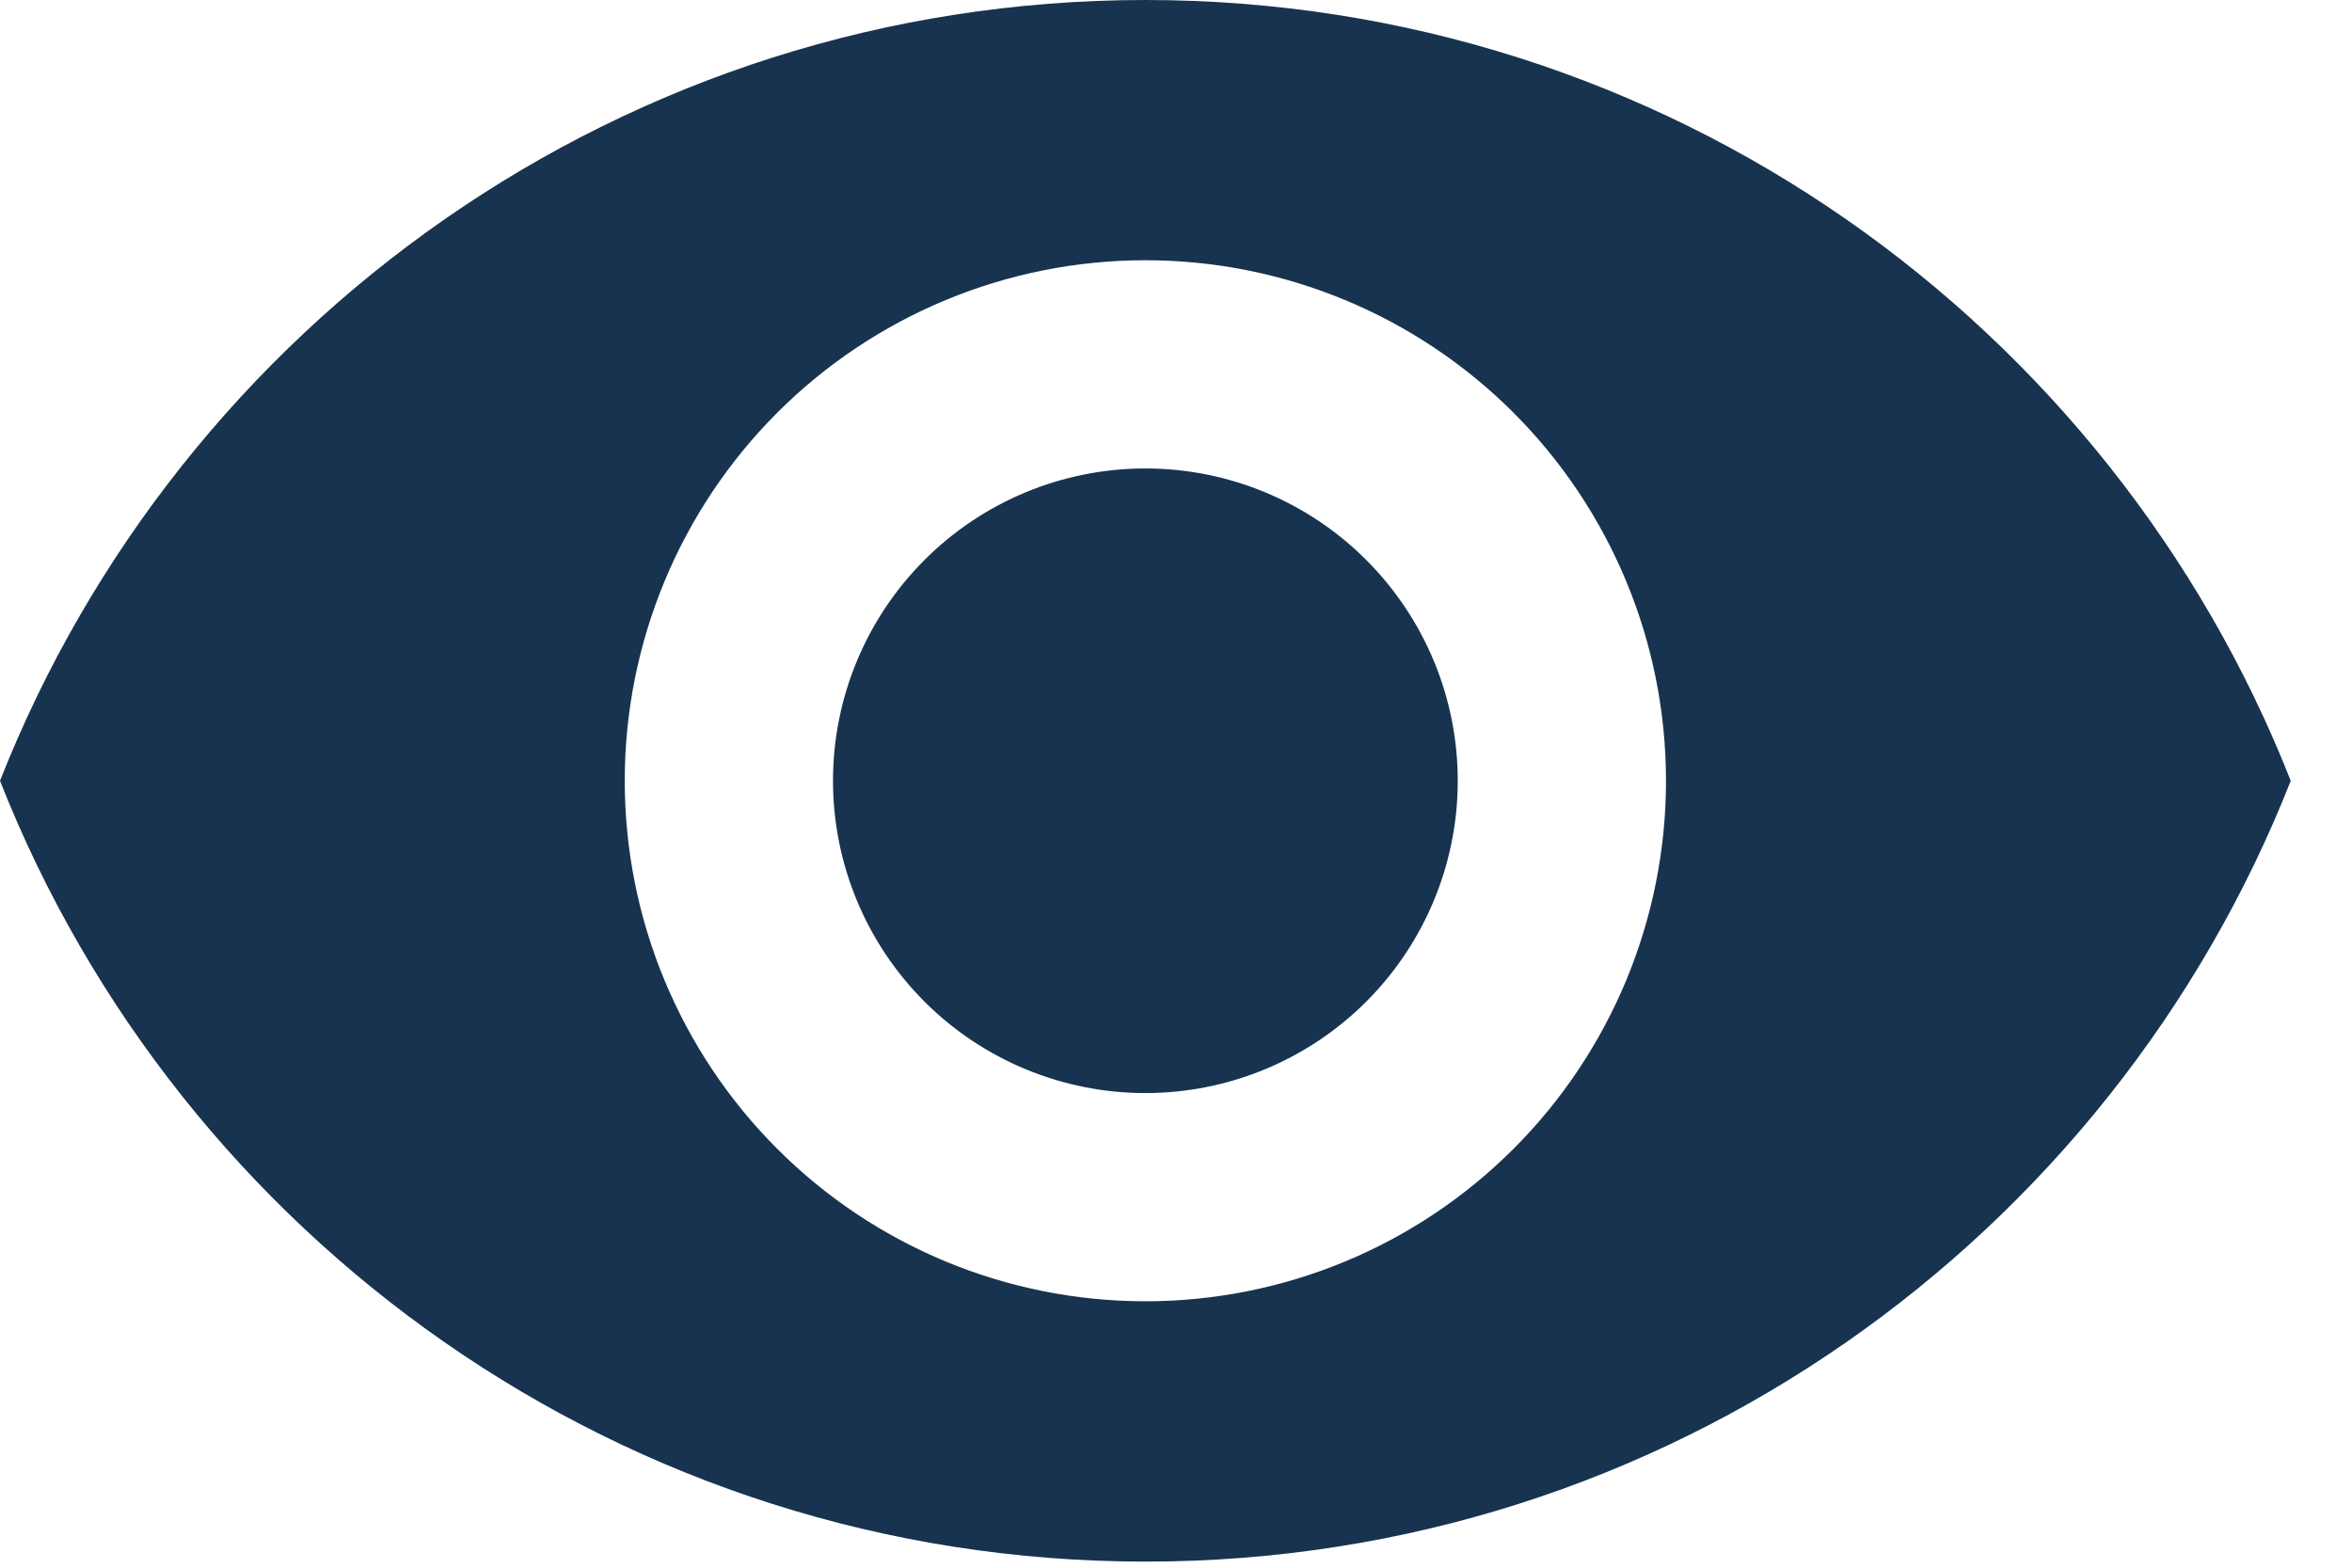
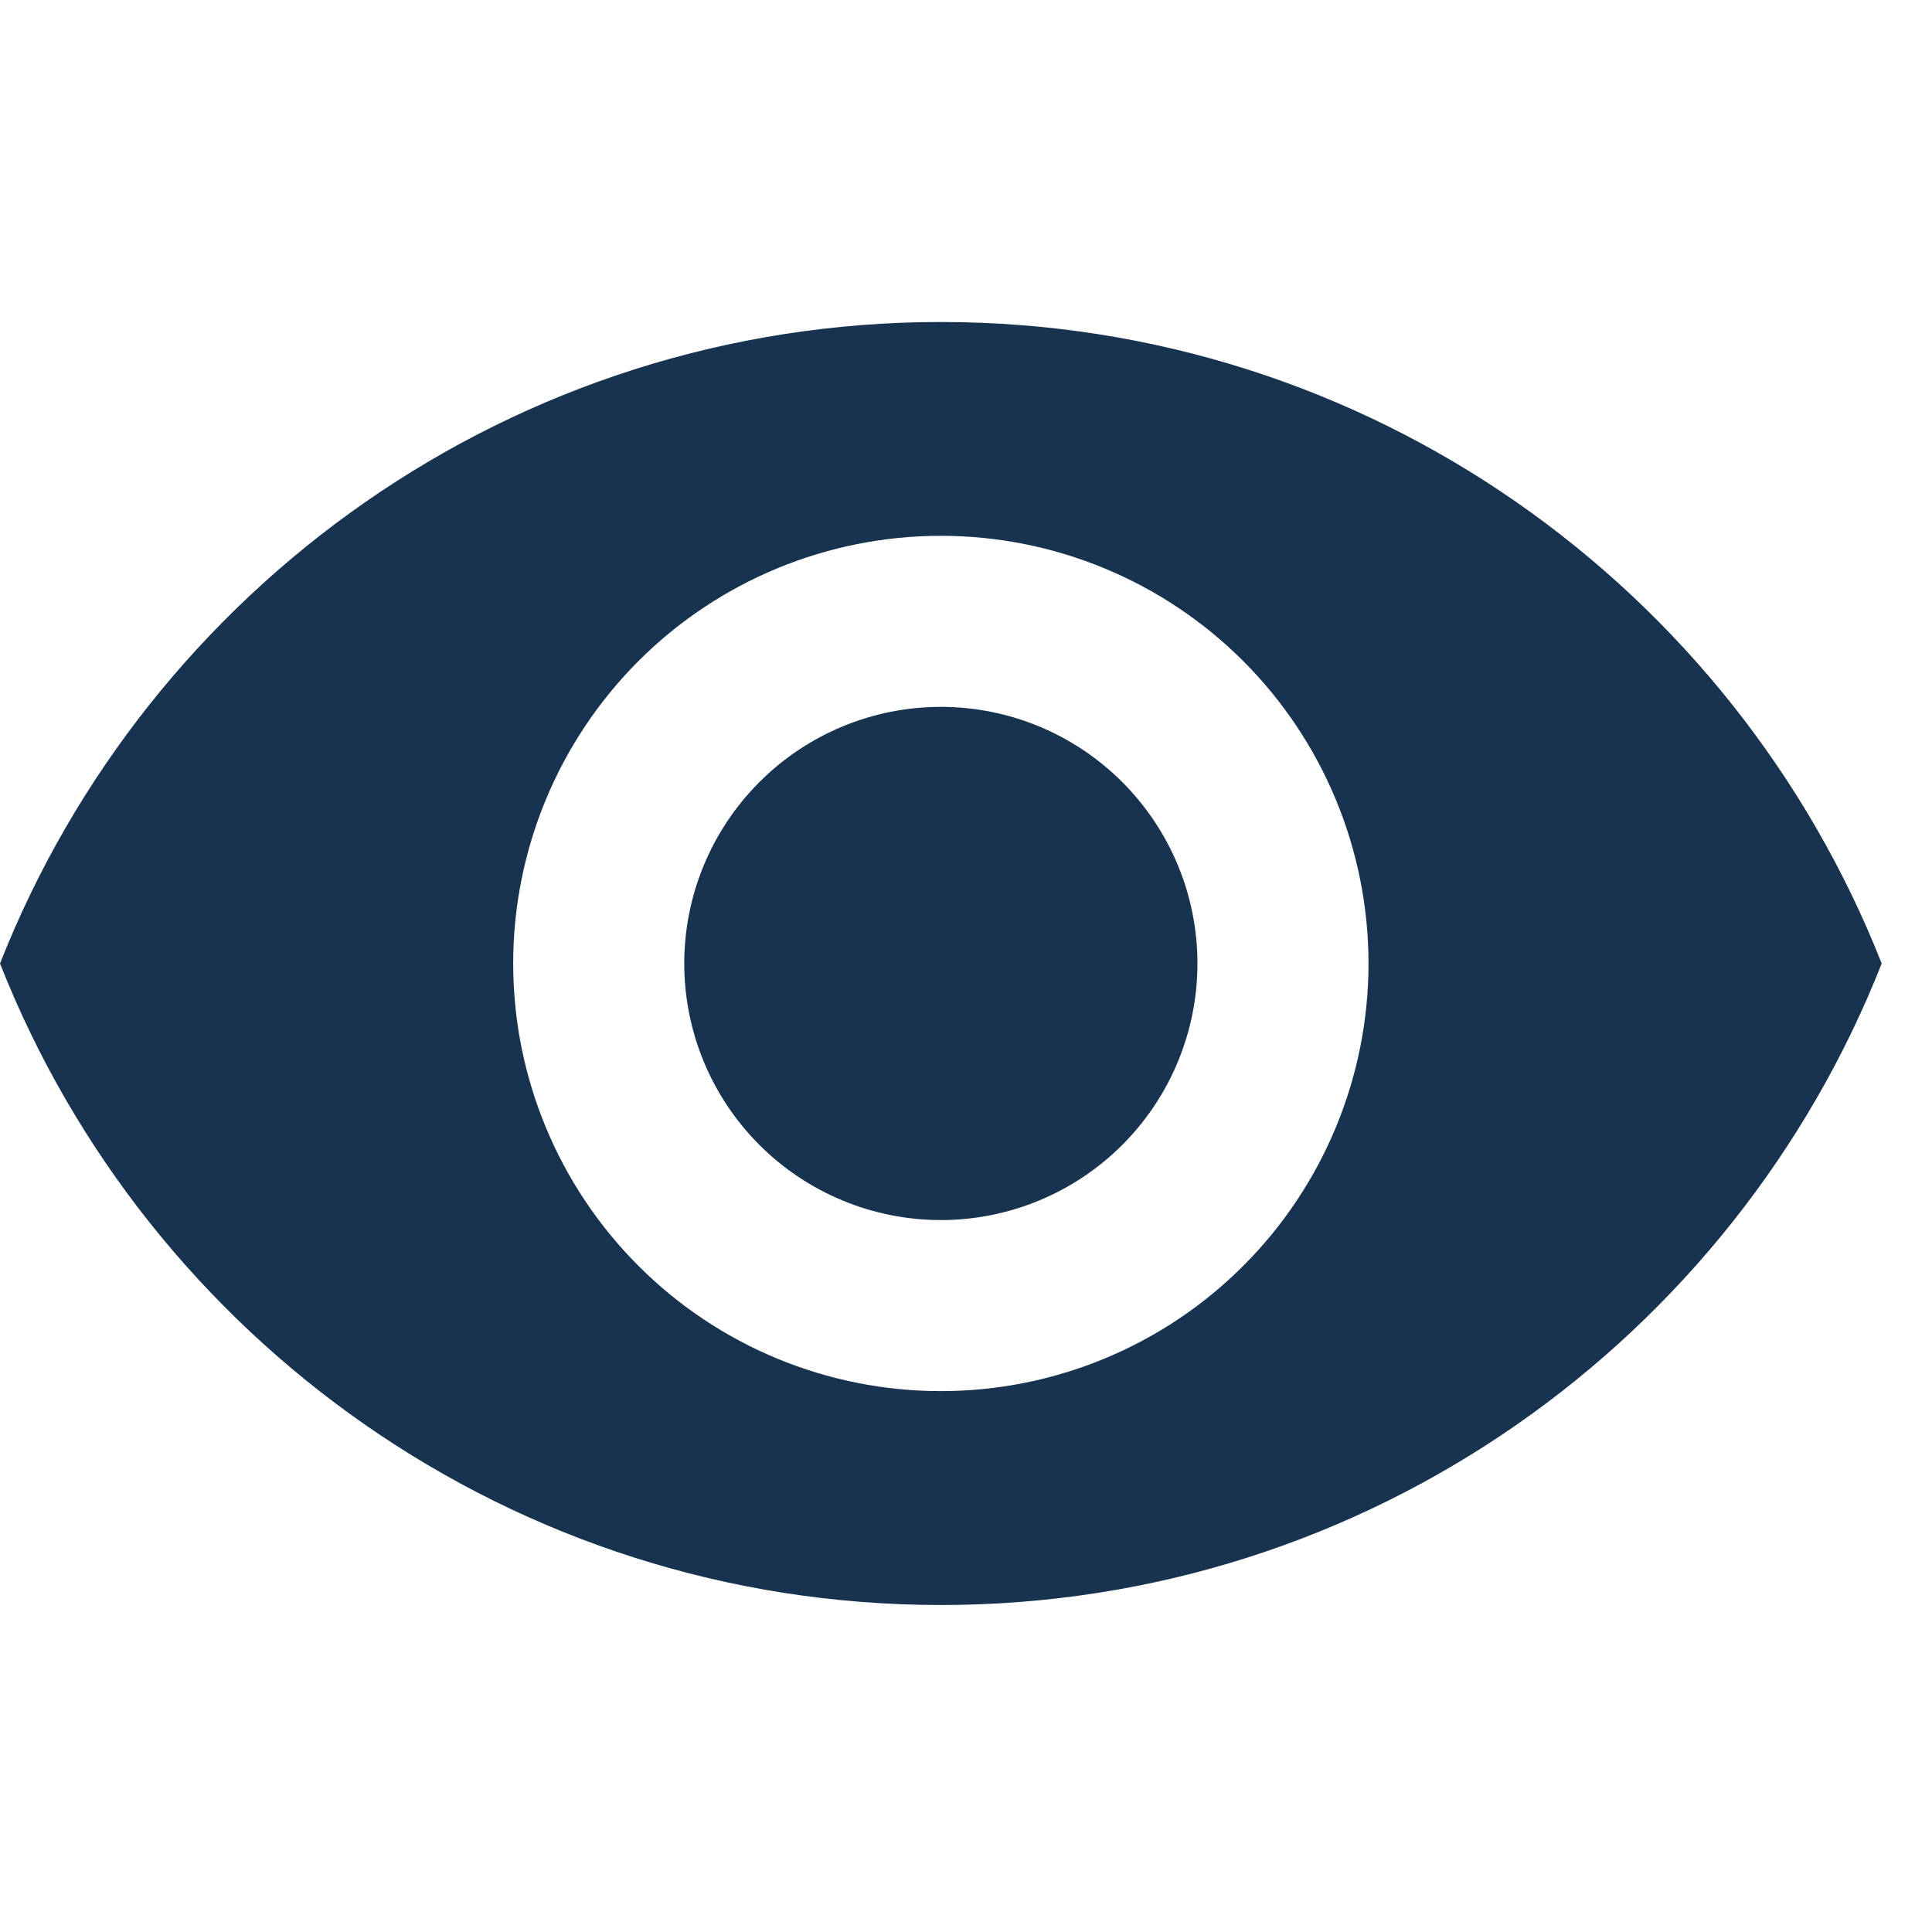
- <svg xmlns="http://www.w3.org/2000/svg" width="24" height="16" viewBox="0 0 24 16" fill="none">
+ <svg xmlns="http://www.w3.org/2000/svg" width="24" height="24" viewBox="0 -4 24 24" fill="none">
  <path d="M11.688 4.781C10.842 4.781 10.031 5.117 9.434 5.715C8.836 6.313 8.5 7.123 8.5 7.969C8.5 8.814 8.836 9.625 9.434 10.223C10.031 10.82 10.842 11.156 11.688 11.156C12.533 11.156 13.344 10.82 13.941 10.223C14.539 9.625 14.875 8.814 14.875 7.969C14.875 7.123 14.539 6.313 13.941 5.715C13.344 5.117 12.533 4.781 11.688 4.781ZM11.688 13.281C10.278 13.281 8.927 12.722 7.931 11.725C6.935 10.729 6.375 9.378 6.375 7.969C6.375 6.56 6.935 5.209 7.931 4.212C8.927 3.216 10.278 2.656 11.688 2.656C13.097 2.656 14.448 3.216 15.444 4.212C16.44 5.209 17 6.56 17 7.969C17 9.378 16.44 10.729 15.444 11.725C14.448 12.722 13.097 13.281 11.688 13.281ZM11.688 0C6.375 0 1.838 3.304 0 7.969C1.838 12.633 6.375 15.938 11.688 15.938C17 15.938 21.537 12.633 23.375 7.969C21.537 3.304 17 0 11.688 0Z" fill="#17334F" />
</svg>
